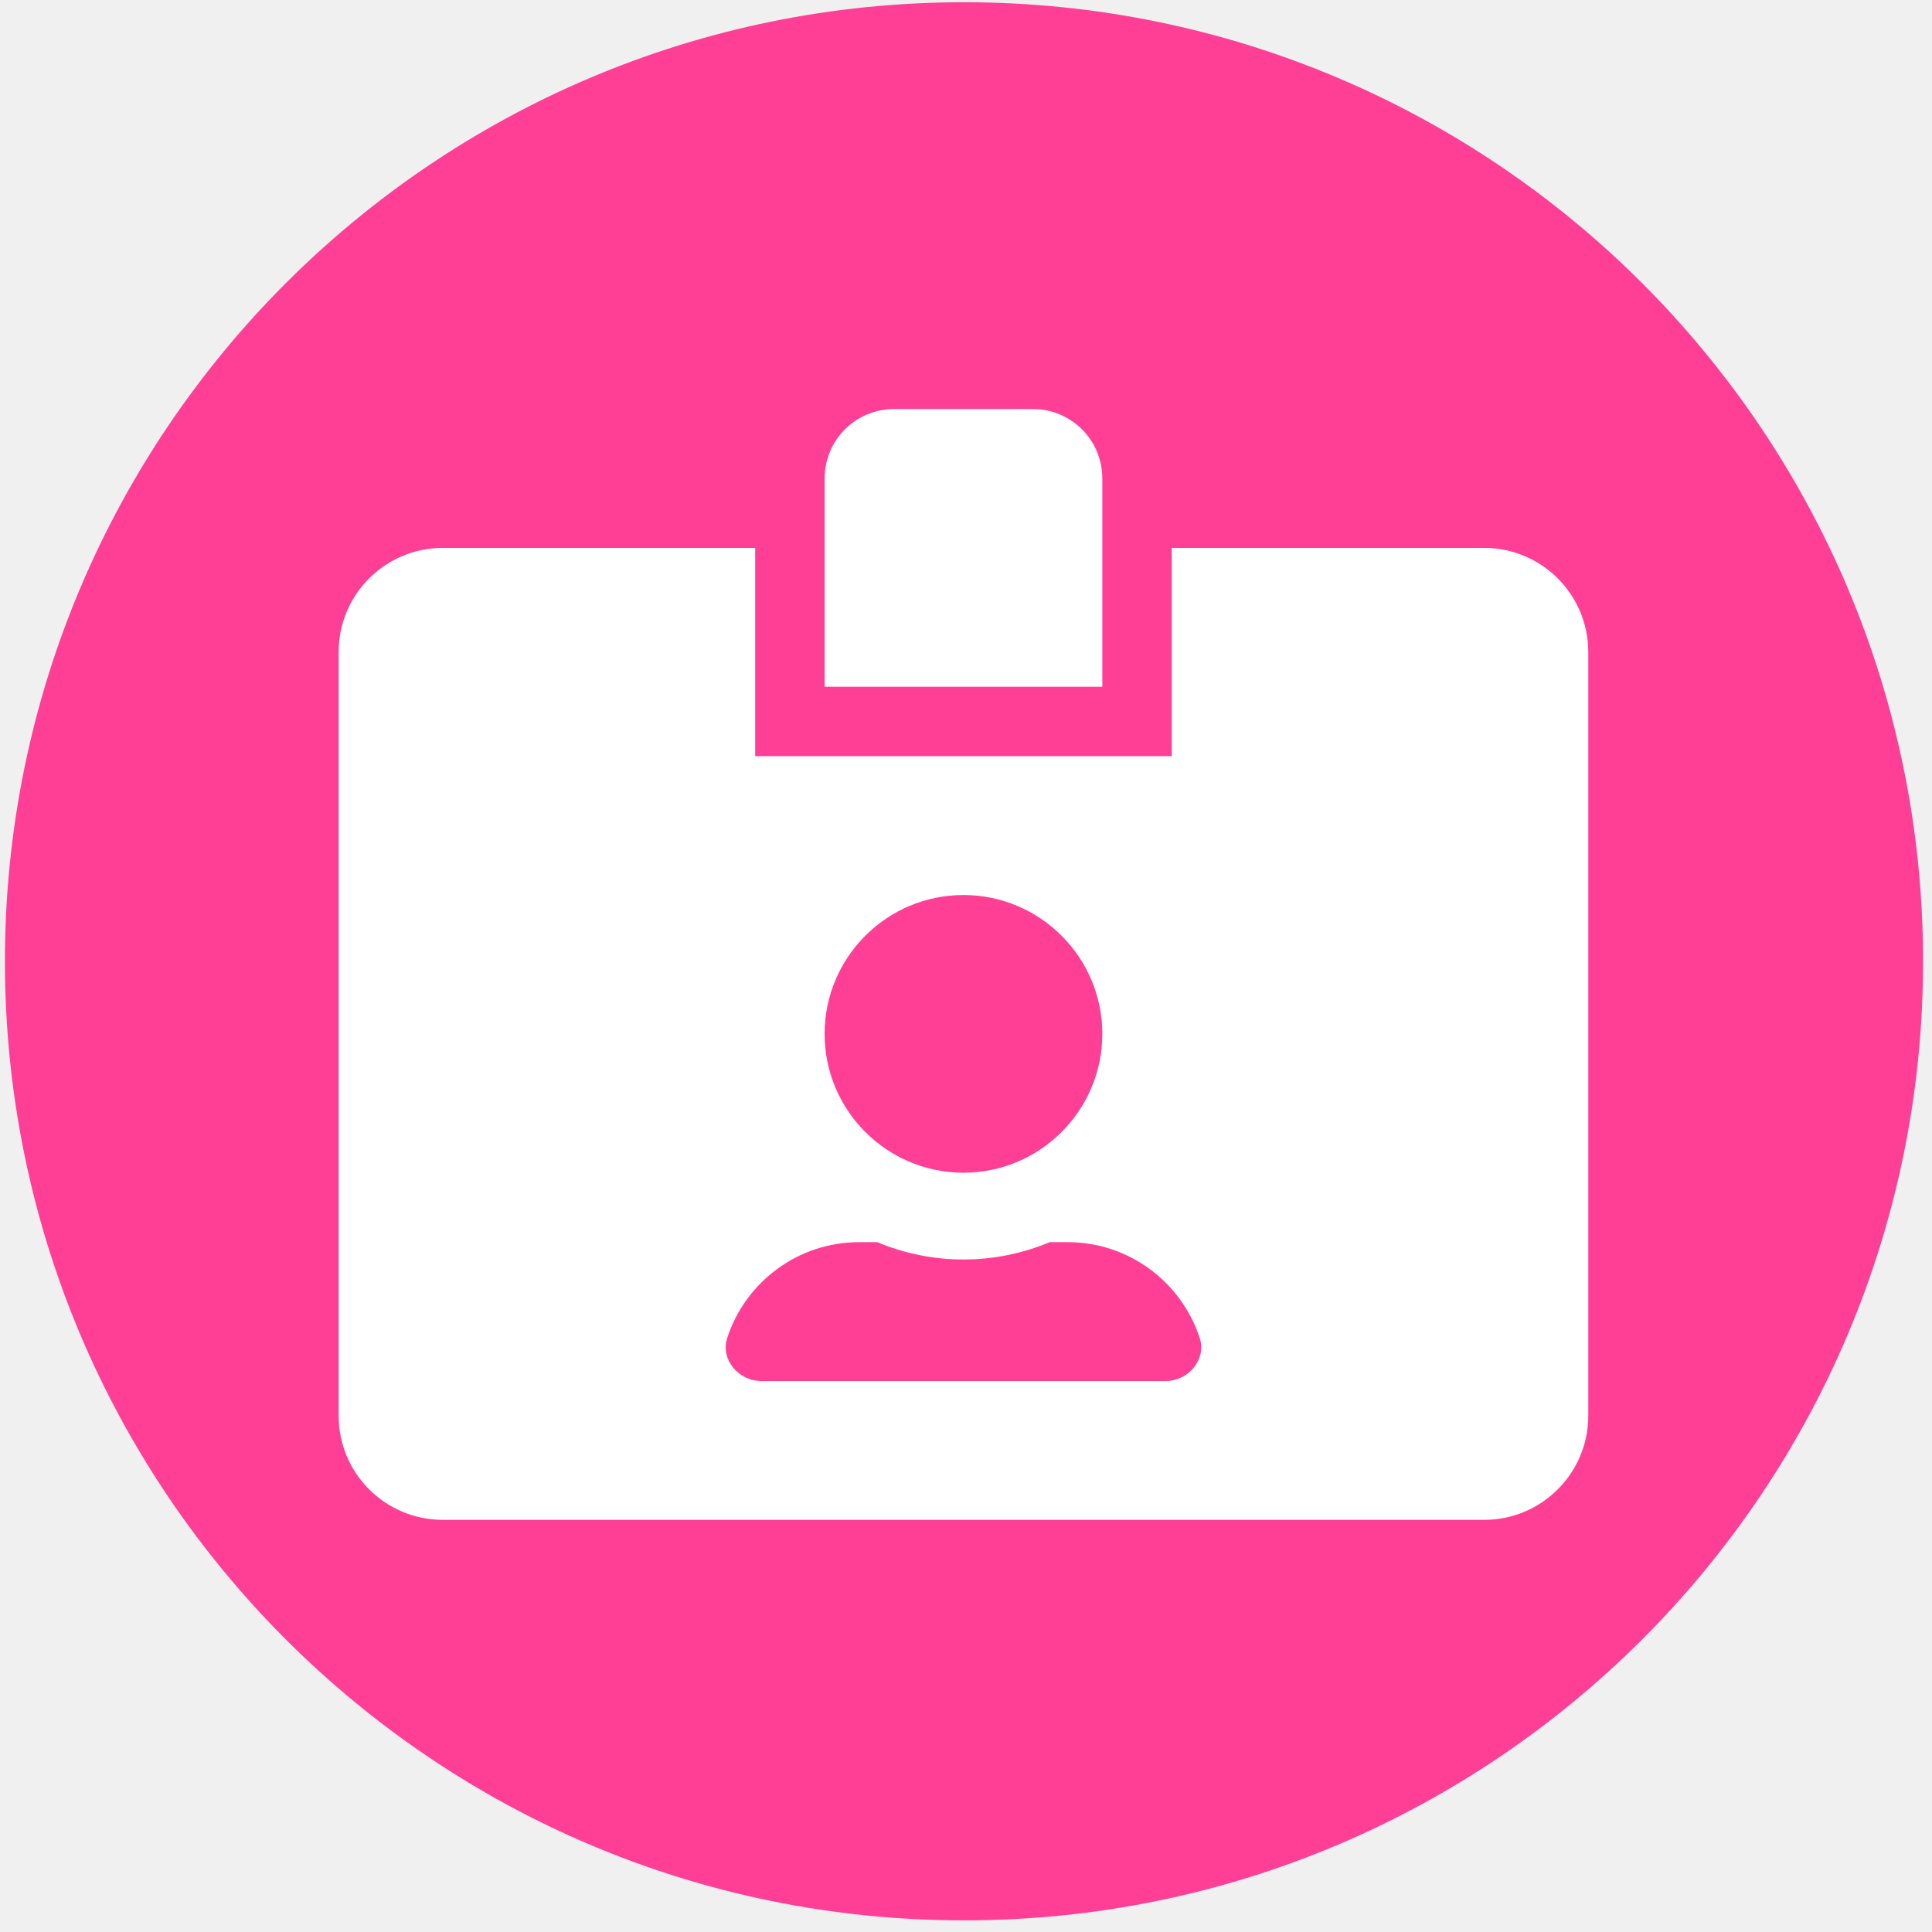
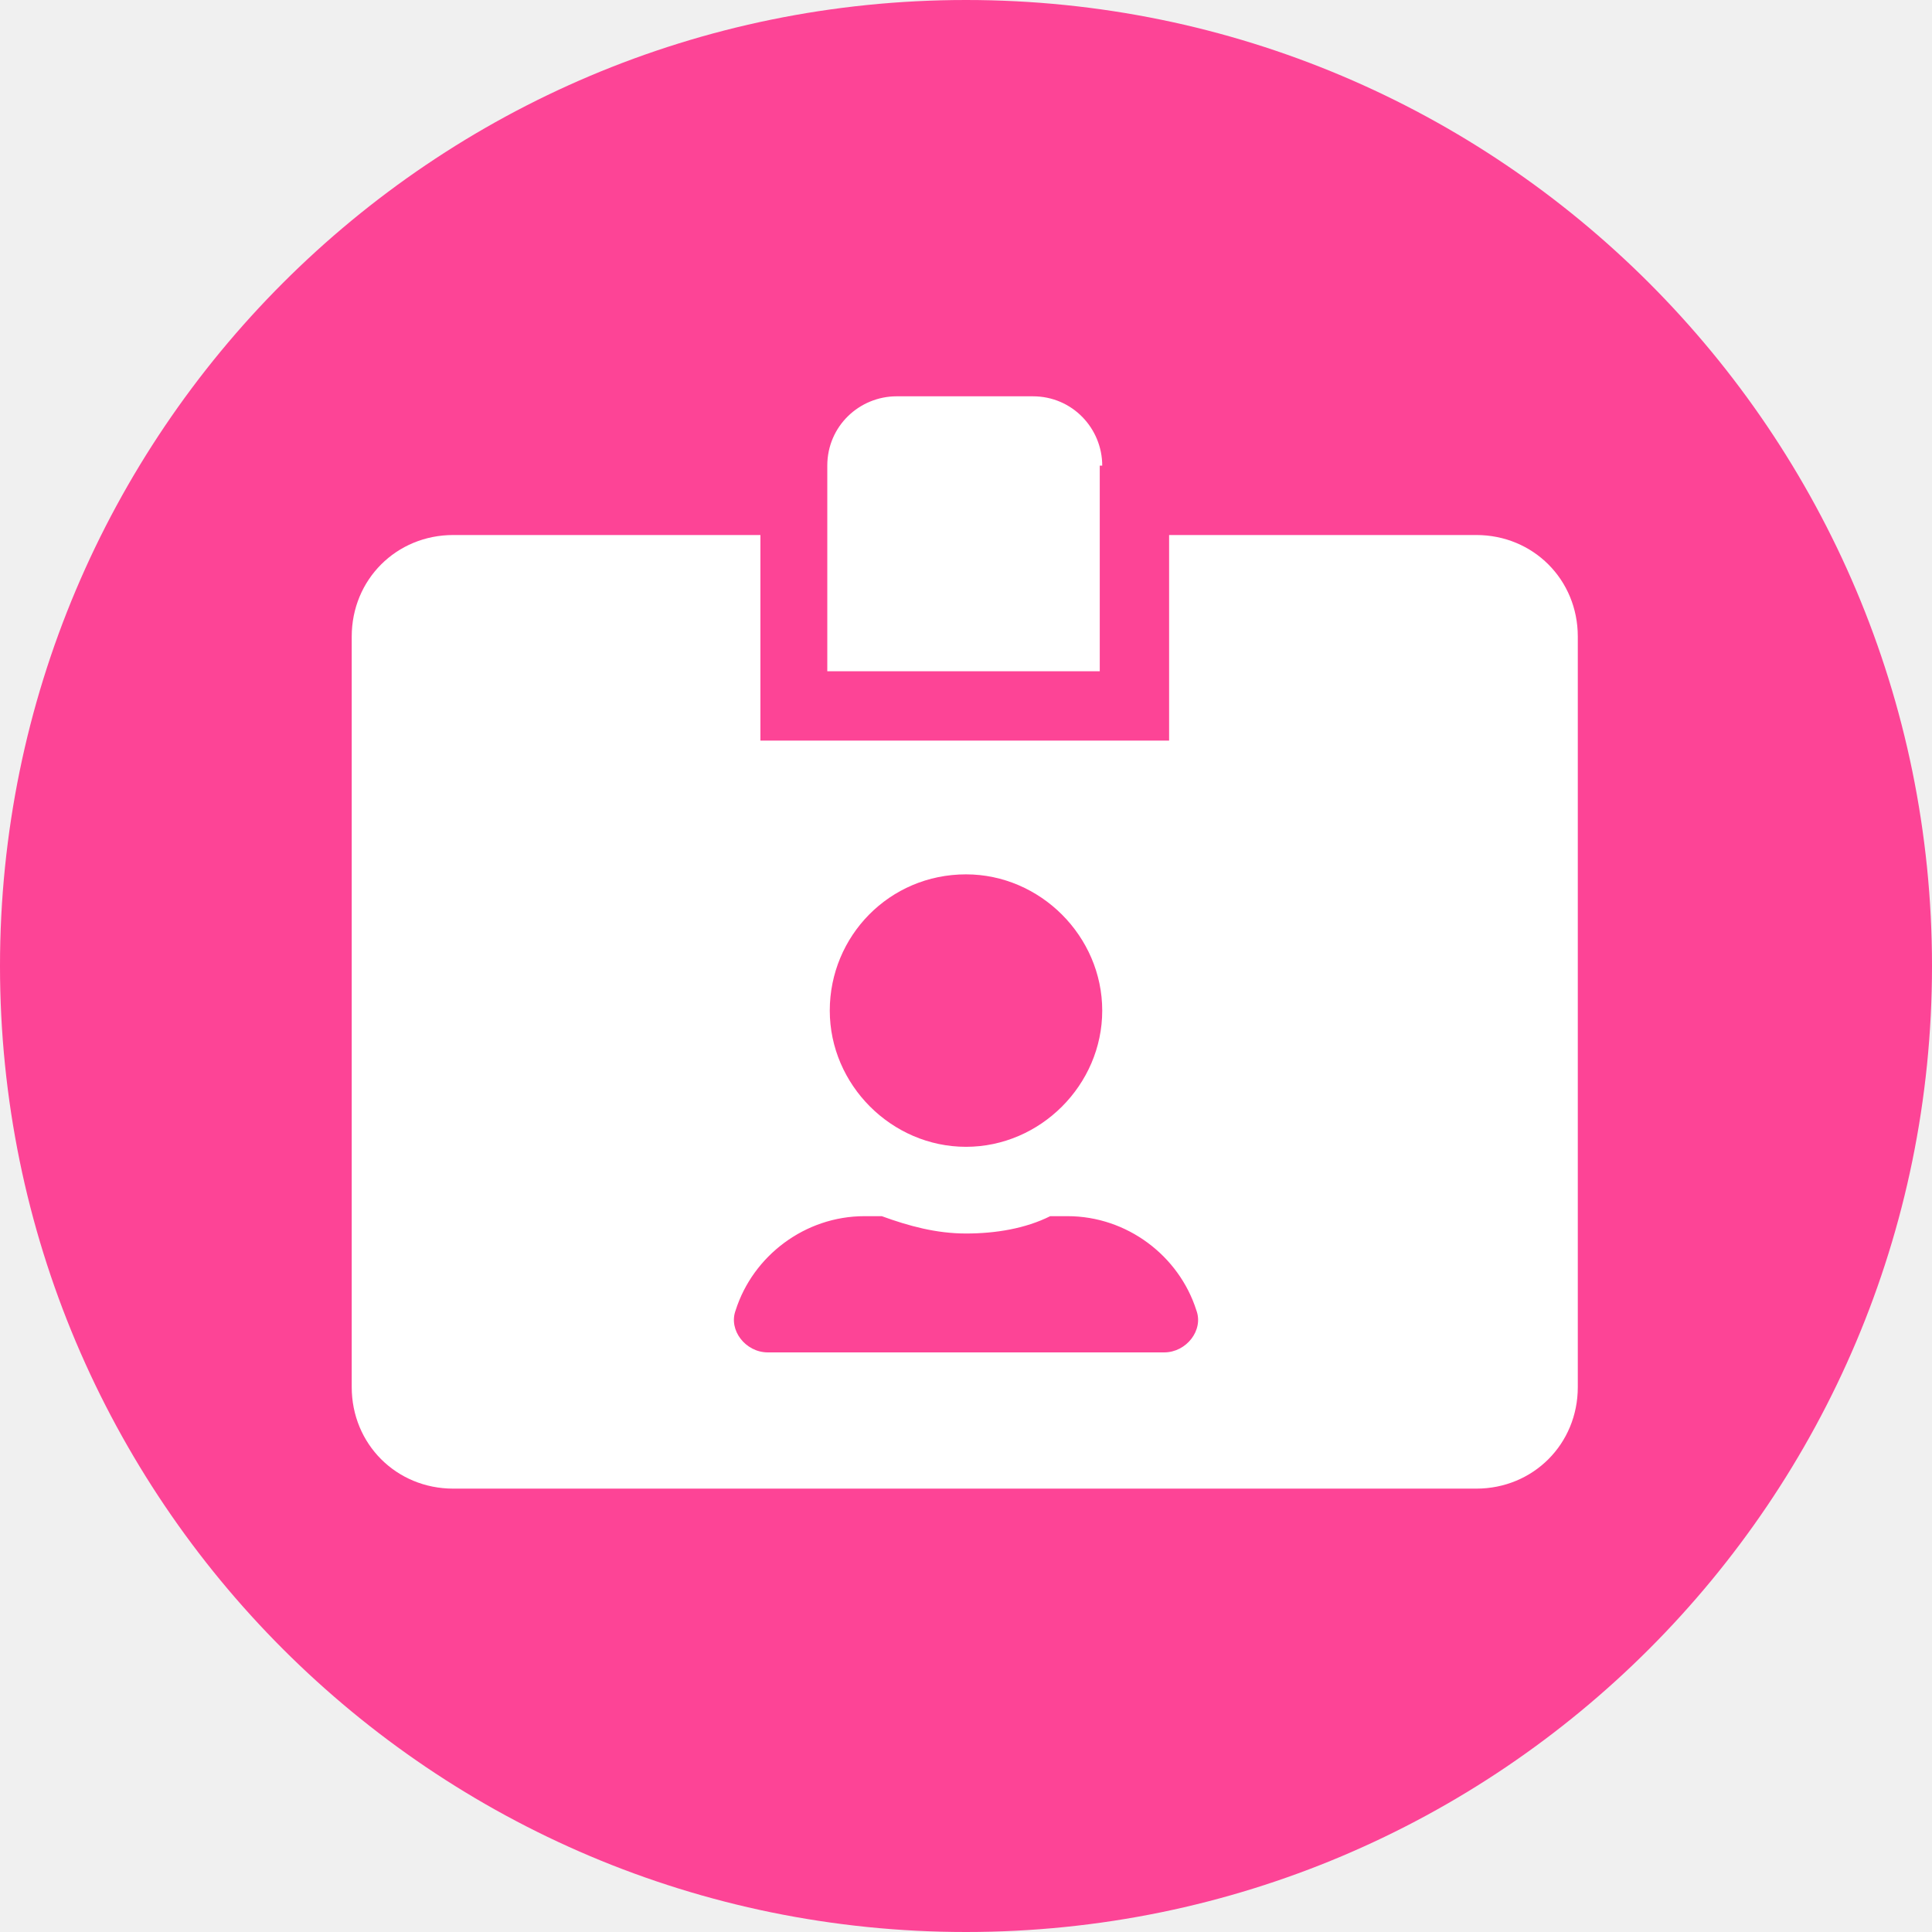
- <svg xmlns="http://www.w3.org/2000/svg" width="480" height="480">
-   <g class="layer">
-     <g id="svg_6" />
-     <g id="svg_1">
-       <circle cx="239.5" cy="238.833" fill="#ff3f96" id="svg_2" r="238.277" stroke="#000000" stroke-width="0" />
-       <g id="svg_7">
-         <path d="m368.731,136.122l-77.618,0l0,51.745l-103.491,0l0,-51.745l-77.618,0c-14.284,0 -25.873,11.589 -25.873,25.873l0,189.733c0,14.284 11.589,25.873 25.873,25.873l258.726,0c14.284,0 25.873,-11.589 25.873,-25.873l0,-189.733c0,-14.284 -11.589,-25.873 -25.873,-25.873zm-129.363,86.242c19.027,0 34.497,15.47 34.497,34.497s-15.47,34.497 -34.497,34.497s-34.497,-15.47 -34.497,-34.497s15.47,-34.497 34.497,-34.497zm50.29,120.739l-100.58,0c-5.606,0 -10.133,-5.39 -8.409,-10.672c4.474,-13.799 17.464,-23.824 32.826,-23.824l4.42,0c6.63,2.749 13.853,4.312 21.453,4.312s14.877,-1.563 21.453,-4.312l4.42,0c15.308,0 28.298,9.972 32.826,23.824c1.725,5.282 -2.803,10.672 -8.409,10.672zm-15.793,-224.23c0,-9.541 -7.708,-17.248 -17.248,-17.248l-34.497,0c-9.541,0 -17.248,7.708 -17.248,17.248l0,51.745l68.994,0l0,-51.745l-0,0z" fill="#ffffff" id="svg_8" stroke="#000000" stroke-width="0" />
-       </g>
+ <svg xmlns="http://www.w3.org/2000/svg" version="1.1" id="Layer_1" x="0px" y="0px" viewBox="0 0 78 78" style="enable-background:new 0 0 78 78;" xml:space="preserve">
+   <style type="text/css">
+ 	.st0{fill-rule:evenodd;clip-rule:evenodd;fill:#FD4496;}
+ 	.st1{fill:#FFFFFF;}
+ </style>
+   <g id="Contractor">
+     <g id="Group">
+       <circle id="Oval" class="st0" cx="39" cy="39" r="39" />
+       <path class="st1" d="M59.6,21.6H47.2v8.3H30.7v-8.3H18.3c-2.3,0-4.1,1.8-4.1,4.1V56c0,2.3,1.8,4.1,4.1,4.1h41.3    c2.3,0,4.1-1.8,4.1-4.1V25.7C63.7,23.4,61.9,21.6,59.6,21.6z M39,35.3c3,0,5.5,2.5,5.5,5.5c0,3-2.5,5.5-5.5,5.5    c-3,0-5.5-2.5-5.5-5.5C33.5,37.8,35.9,35.3,39,35.3z M47,54.6h-16c-0.9,0-1.6-0.9-1.3-1.7c0.7-2.2,2.8-3.8,5.2-3.8h0.7    c1.1,0.4,2.2,0.7,3.4,0.7s2.4-0.2,3.4-0.7h0.7c2.4,0,4.5,1.6,5.2,3.8C48.6,53.7,47.9,54.6,47,54.6z M44.5,18.8    c0-1.5-1.2-2.8-2.8-2.8h-5.5c-1.5,0-2.8,1.2-2.8,2.8v8.3h11V18.8z" />
    </g>
  </g>
</svg>
